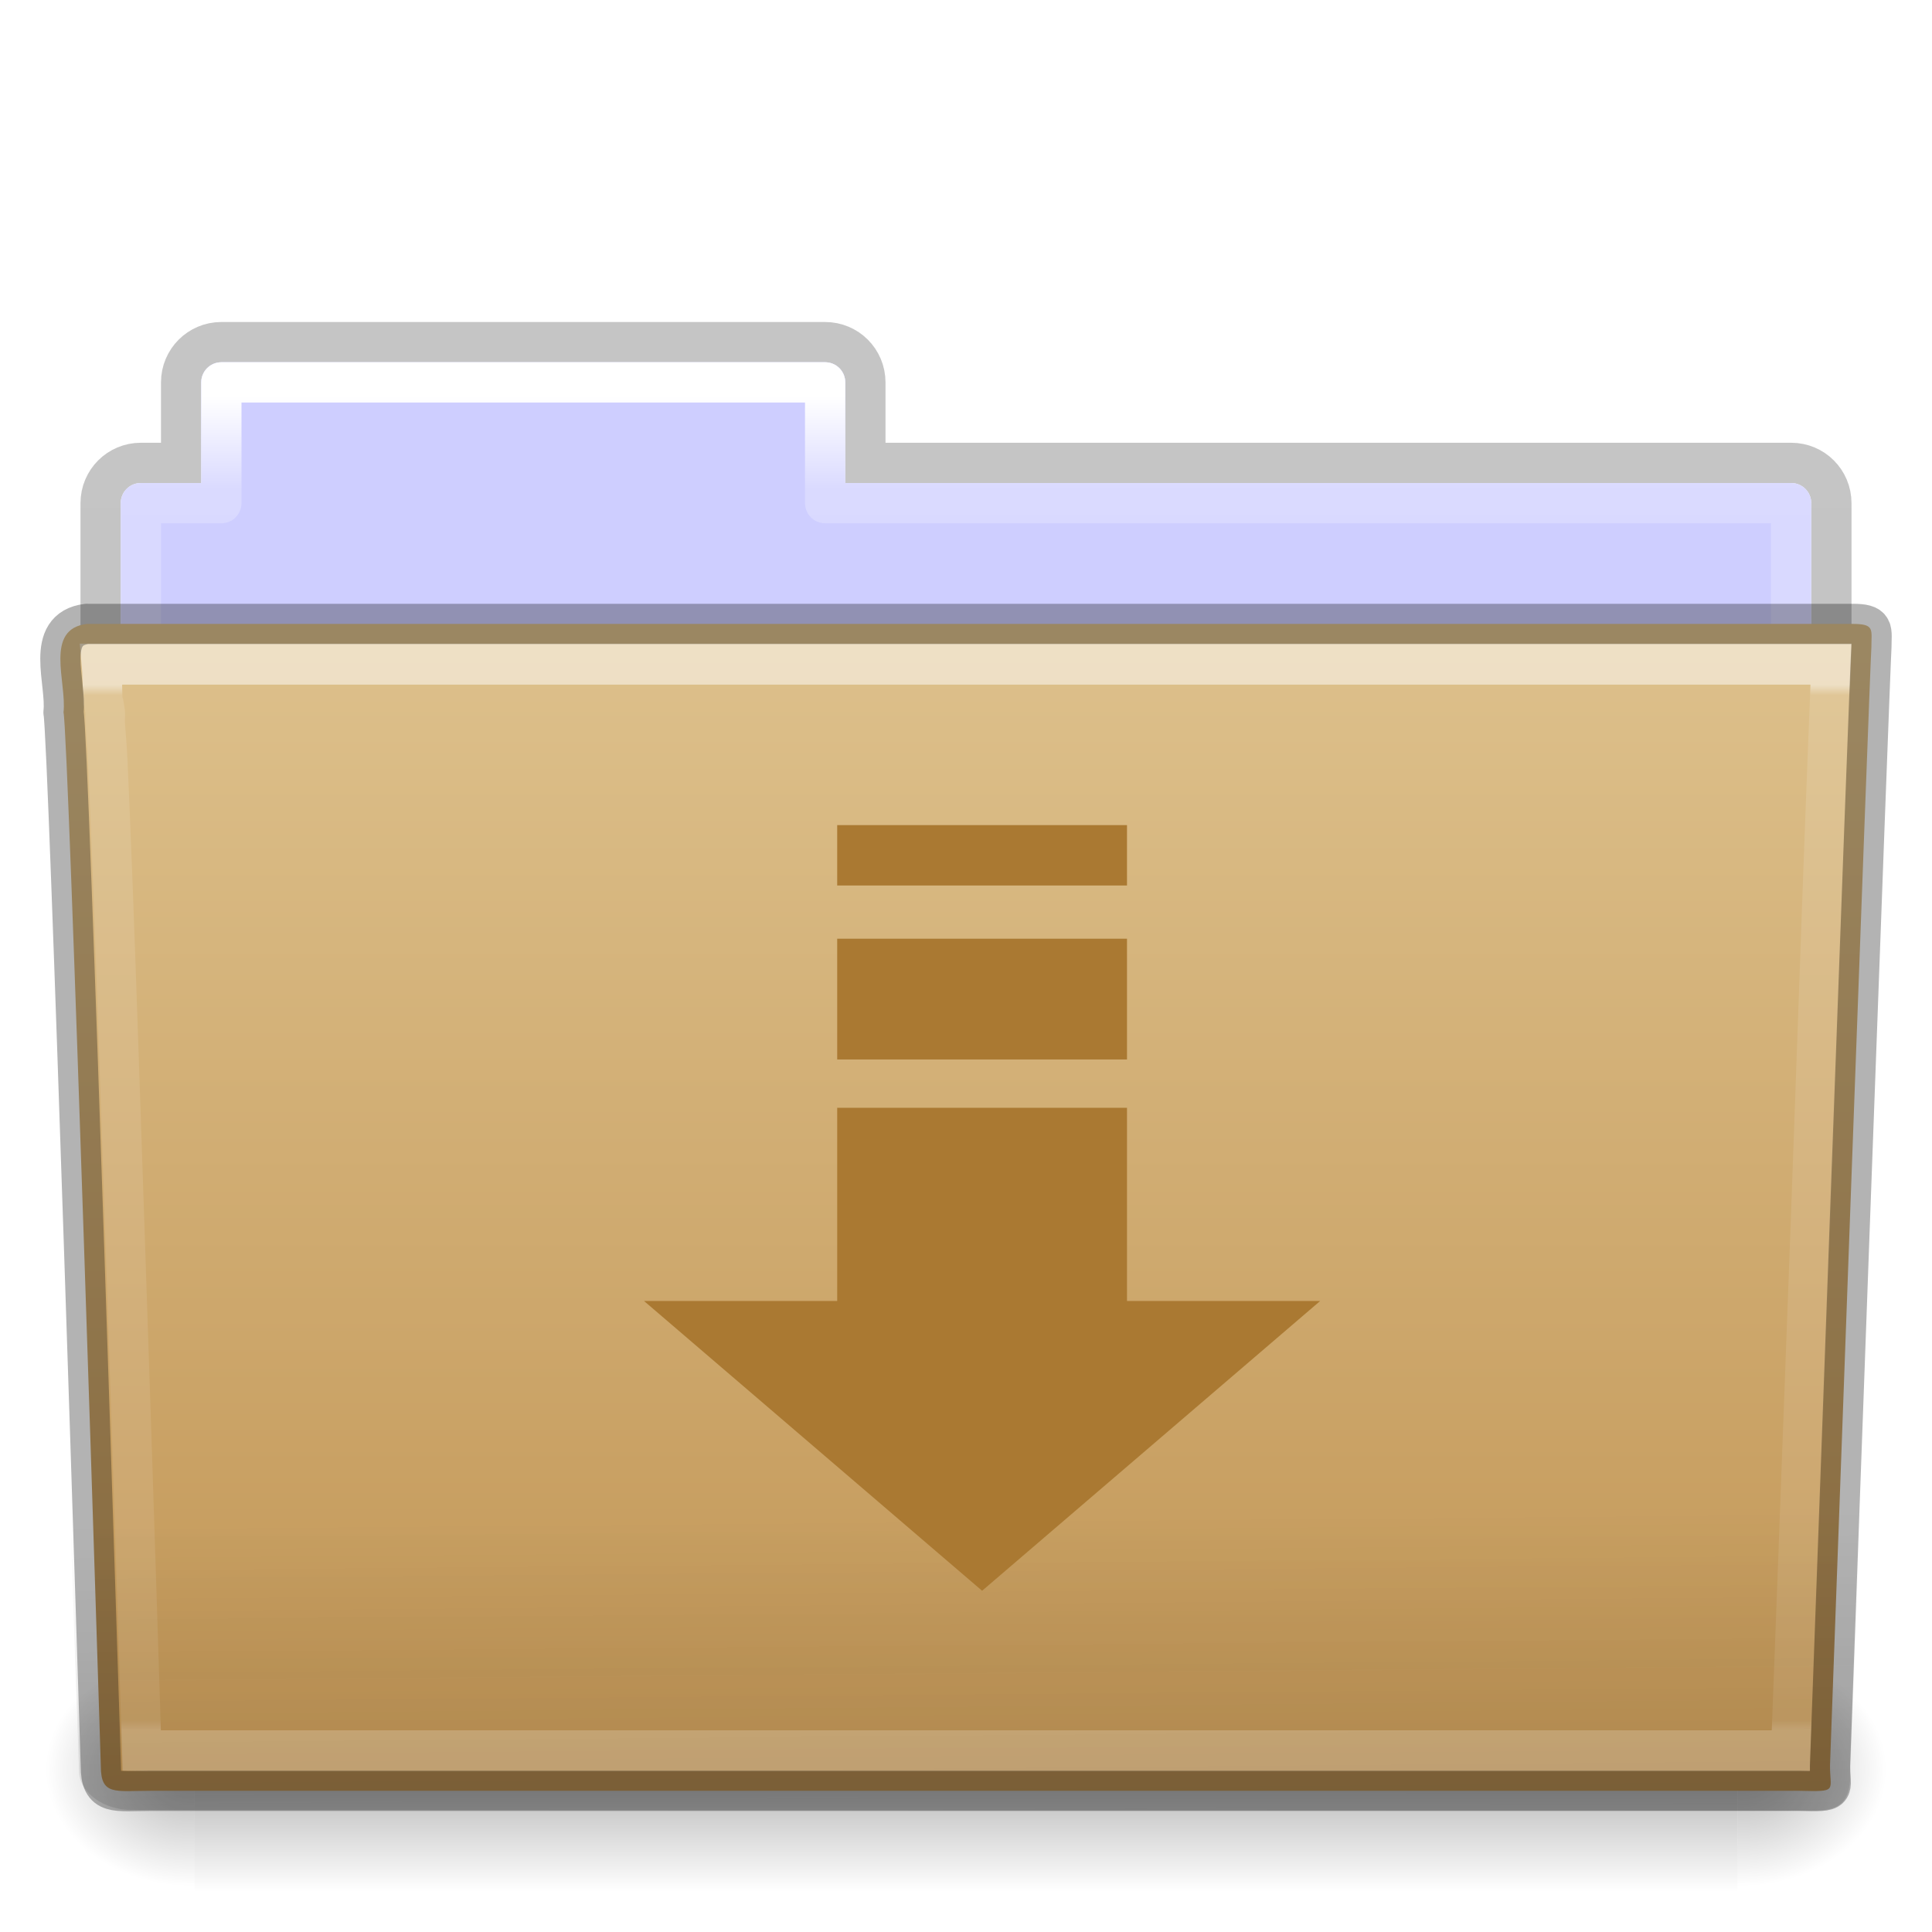
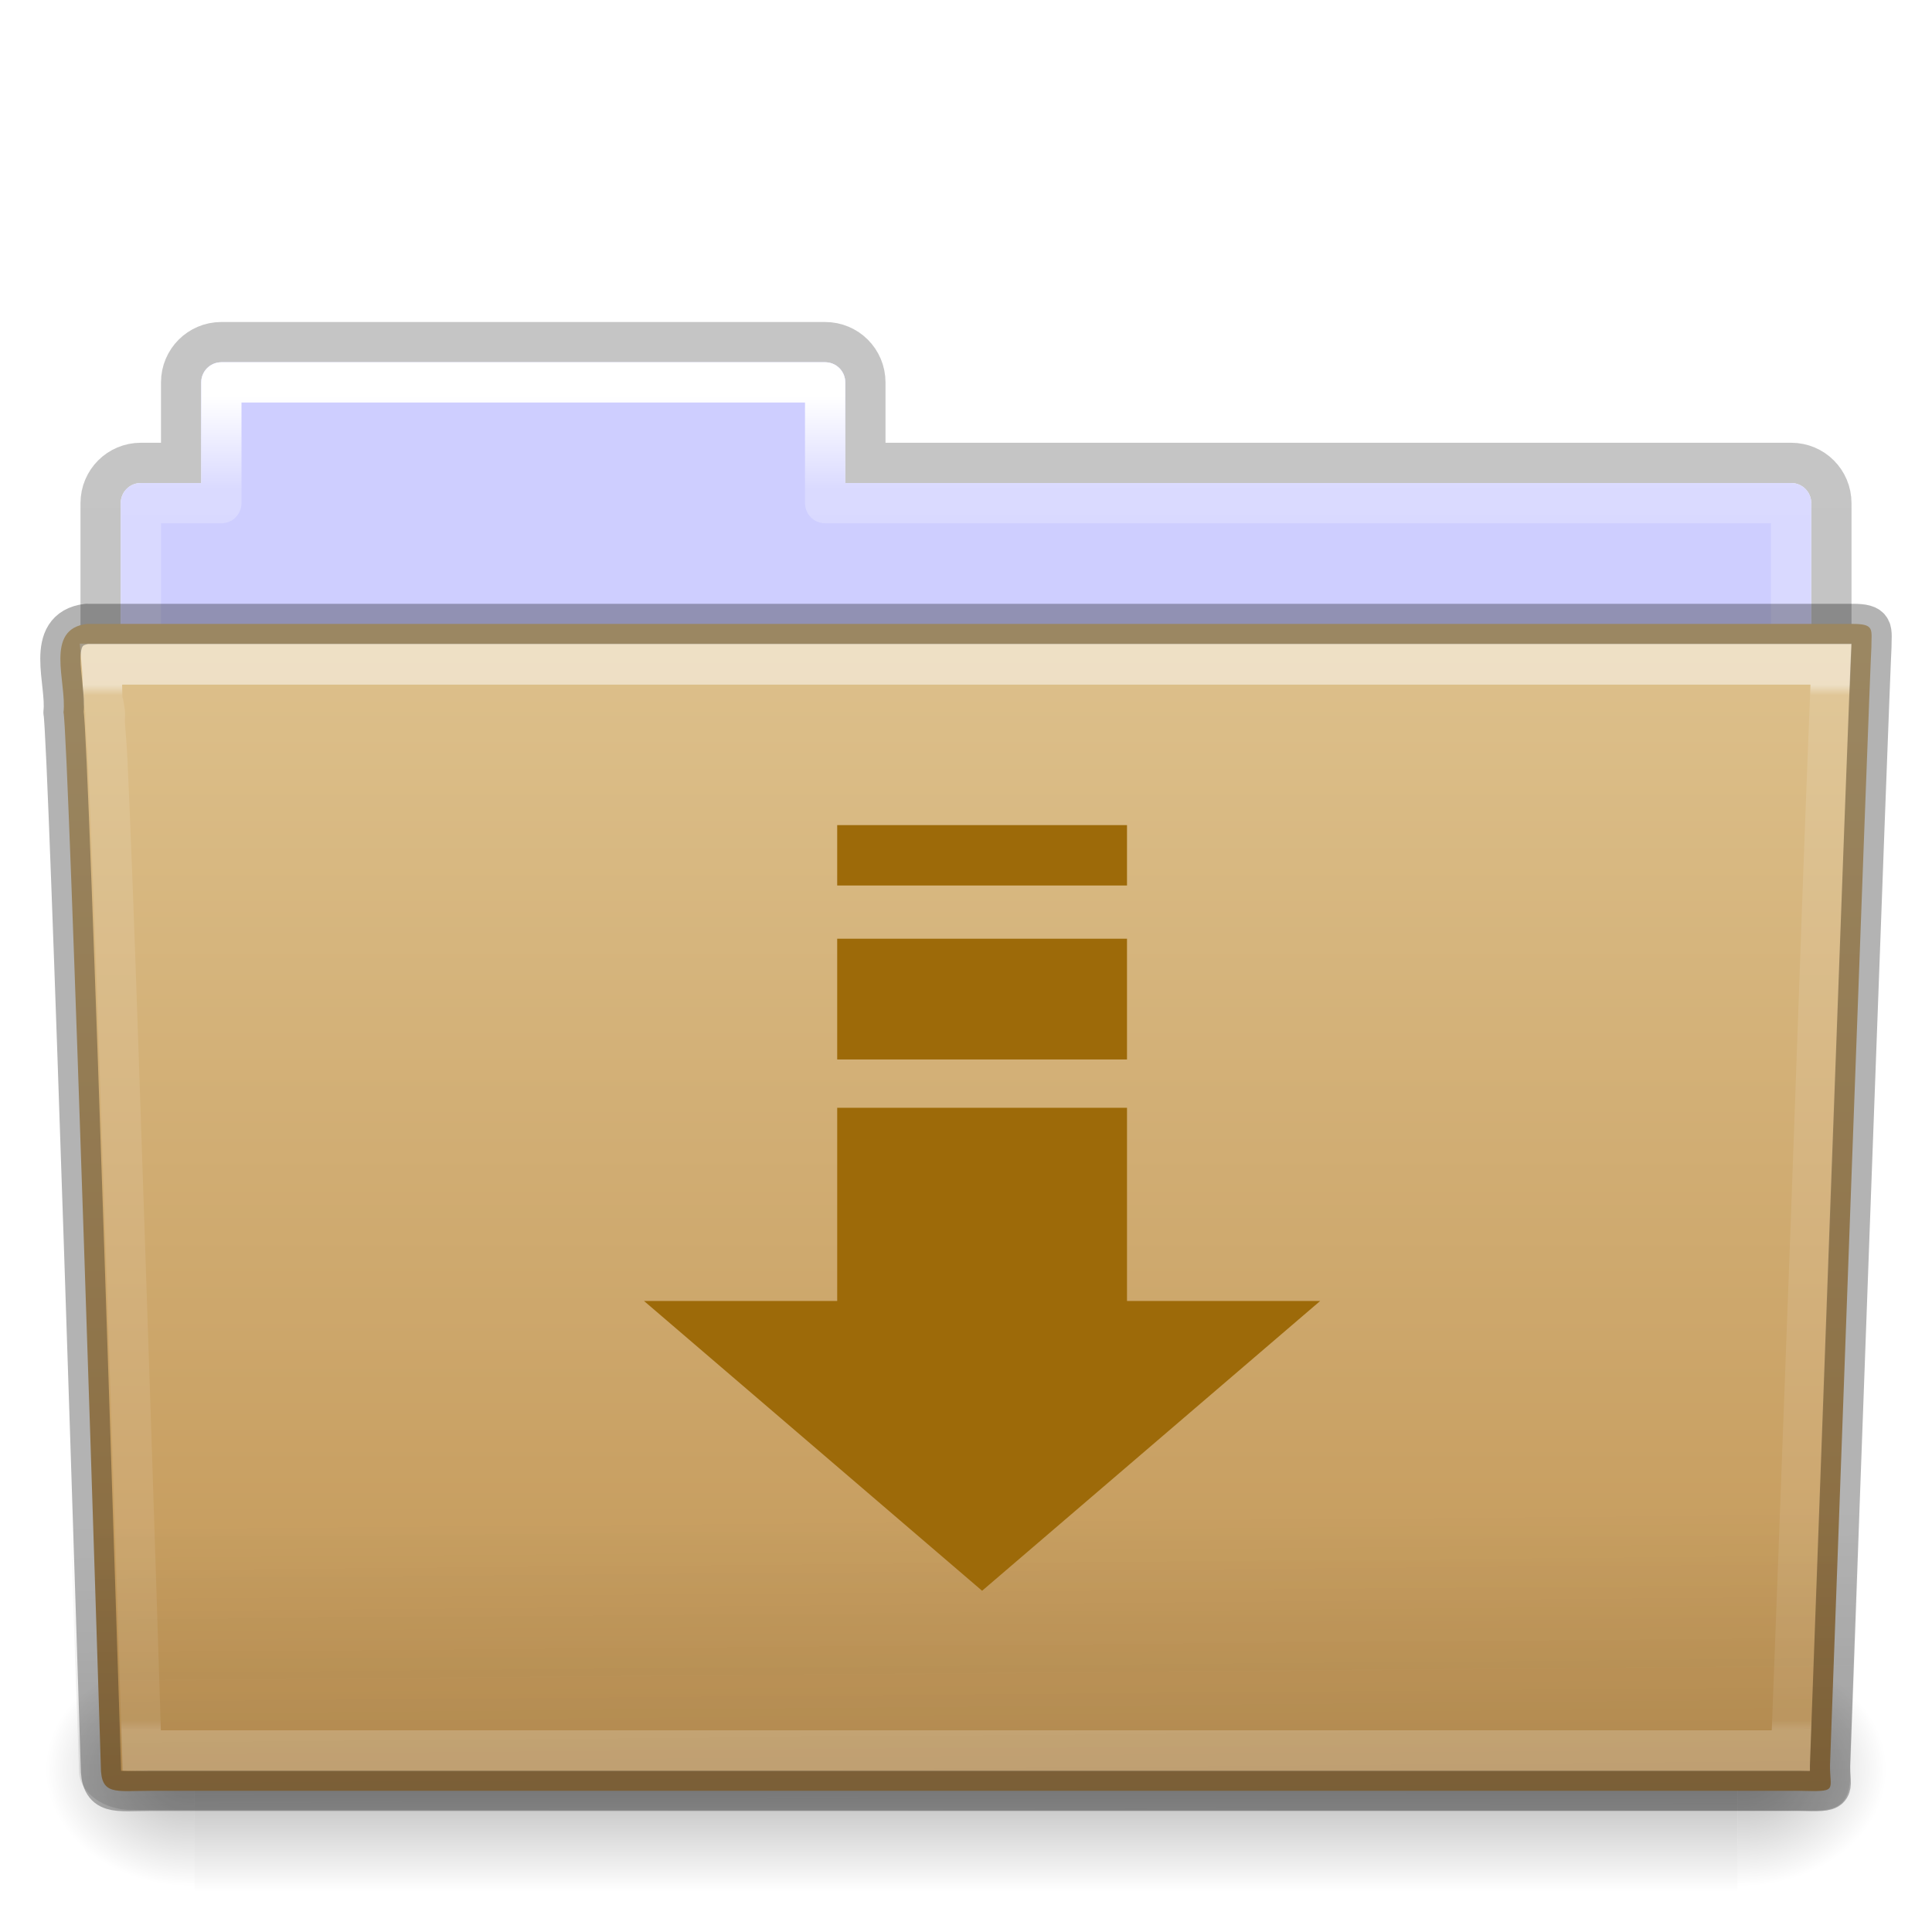
<svg xmlns="http://www.w3.org/2000/svg" xmlns:xlink="http://www.w3.org/1999/xlink" width="48px" height="48px" id="svg18157" version="1.1">
  <defs id="defs18159">
    <linearGradient xlink:href="#linearGradient3454-2-5-0-3" id="linearGradient12489" gradientUnits="userSpaceOnUse" gradientTransform="matrix(0.8918903,0,0,1.058028,3.120661,5.353602)" x1="42.471" y1="11.953" x2="42.471" y2="35.582" />
    <linearGradient id="linearGradient3454-2-5-0-3">
      <stop offset="0" style="stop-color:#ffffff;stop-opacity:1" id="stop3456-4-9-38-1" />
      <stop offset="0.01" style="stop-color:#ffffff;stop-opacity:0.235" id="stop3458-39-80-3-5" />
      <stop offset="0.99" style="stop-color:#ffffff;stop-opacity:0.157" id="stop3460-7-0-2-4" />
      <stop offset="1" style="stop-color:#ffffff;stop-opacity:0.392" id="stop3462-0-9-8-7" />
    </linearGradient>
    <linearGradient xlink:href="#linearGradient6129-963-697-142-998-580-273-44-2-2" id="linearGradient12487" gradientUnits="userSpaceOnUse" gradientTransform="matrix(1.144692,0,0,0.9977536,-3.466138,1.09884)" x1="22.935" y1="49.629" x2="22.809" y2="36.658" />
    <linearGradient id="linearGradient6129-963-697-142-998-580-273-44-2-2">
      <stop id="stop2661-01-6-2" style="stop-color:#0a0a0a;stop-opacity:0.498" offset="0" />
      <stop id="stop2663-64-5-5" style="stop-color:#0a0a0a;stop-opacity:0" offset="1" />
    </linearGradient>
    <linearGradient xlink:href="#linearGradient4632-0-6-4-7" id="linearGradient12481" gradientUnits="userSpaceOnUse" gradientTransform="matrix(1,0,0,1.035714,2.0849371e-6,-1.58909)" x1="35.793" y1="17.118" x2="35.793" y2="43.761" />
    <linearGradient id="linearGradient4632-0-6-4">
      <stop style="stop-color:#aacb7d;stop-opacity:1;" offset="0" id="stop4634-4-4-7" />
      <stop style="stop-color:#709937;stop-opacity:1;" offset="1" id="stop4636-3-1-5" />
    </linearGradient>
    <radialGradient xlink:href="#linearGradient5060-820-91-9-0" id="radialGradient12475" gradientUnits="userSpaceOnUse" gradientTransform="matrix(-0.03079083,0,0,0.02470588,23.38975,31.94164)" cx="605.714" cy="486.648" fx="605.714" fy="486.648" r="117.143" />
    <linearGradient id="linearGradient5060-820-91-9-0">
      <stop id="stop2681-778-5-1" style="stop-color:#000000;stop-opacity:1" offset="0" />
      <stop id="stop2683-2-86-2" style="stop-color:#000000;stop-opacity:0" offset="1" />
    </linearGradient>
    <radialGradient xlink:href="#linearGradient5060-179-37-4-0" id="radialGradient12471" gradientUnits="userSpaceOnUse" gradientTransform="matrix(0.03079083,0,0,0.02470588,24.61025,31.94164)" cx="605.714" cy="486.648" fx="605.714" fy="486.648" r="117.143" />
    <linearGradient id="linearGradient5060-179-37-4-0">
      <stop id="stop2675-91-9-2" style="stop-color:#000000;stop-opacity:1" offset="0" />
      <stop id="stop2677-09-0-9" style="stop-color:#000000;stop-opacity:0" offset="1" />
    </linearGradient>
    <linearGradient xlink:href="#linearGradient5048-585-73-1-5" id="linearGradient12467" gradientUnits="userSpaceOnUse" gradientTransform="matrix(0.07938856,0,0,0.02470588,-4.693288,31.94164)" x1="302.857" y1="366.648" x2="302.857" y2="609.505" />
    <linearGradient id="linearGradient5048-585-73-1-5">
      <stop id="stop2667-99-4-6" style="stop-color:#000000;stop-opacity:0" offset="0" />
      <stop id="stop2669-5-9-4" style="stop-color:#000000;stop-opacity:1" offset="0.5" />
      <stop id="stop2671-56-4-2" style="stop-color:#000000;stop-opacity:0" offset="1" />
    </linearGradient>
    <linearGradient xlink:href="#linearGradient4507-0-4-7" id="linearGradient12463" gradientUnits="userSpaceOnUse" gradientTransform="matrix(0.8918903,0,0,1.058028,3.120662,5.3536)" x1="21.37" y1="4.248" x2="21.37" y2="34.143" />
    <linearGradient id="linearGradient4507-0-4-7">
      <stop id="stop4509-35-6-1" style="stop-color:#ffffff;stop-opacity:1" offset="0" />
      <stop id="stop4511-46-3-8" style="stop-color:#ffffff;stop-opacity:0.235" offset="0.074" />
      <stop id="stop4513-15-5-9" style="stop-color:#ffffff;stop-opacity:0.157" offset="0.99" />
      <stop id="stop4515-1-1-8" style="stop-color:#ffffff;stop-opacity:0.392" offset="1" />
    </linearGradient>
    <linearGradient id="linearGradient4646-7-4-3">
      <stop offset="0" style="stop-color:#f9f9f9;stop-opacity:1" id="stop4648-8-0-3" />
      <stop offset="1" style="stop-color:#d8d8d8;stop-opacity:1" id="stop4650-1-7-3" />
    </linearGradient>
    <linearGradient id="linearGradient3104-8-8-97-4-6-11-5-5">
      <stop offset="0" style="stop-color:#000000;stop-opacity:0.322" id="stop3106-5-4-3-5-0-2-1-0" />
      <stop offset="1" style="stop-color:#000000;stop-opacity:0.278" id="stop3108-4-3-7-8-2-0-7-9" />
    </linearGradient>
    <linearGradient y2="3.634" x2="-51.786" y1="53.514" x1="-51.786" gradientTransform="matrix(0.8074983,0,0,0.833744,106.8767,-0.06984031)" gradientUnits="userSpaceOnUse" id="linearGradient18155" xlink:href="#linearGradient3104-8-8-97-4-6-11-5-5" />
    <linearGradient gradientUnits="userSpaceOnUse" y2="44.377" x2="22.559" y1="16.466" x1="22.559" id="linearGradient3840" xlink:href="#linearGradient7012-661-145-733-759-865-745" />
    <radialGradient r="21" fy="5.017" fx="3" cy="5.017" cx="3" gradientTransform="matrix(-1.274898e-8,1.714292,-2.159331,-1.4599595e-8,12.80936,2.857001)" gradientUnits="userSpaceOnUse" id="radialGradient3070" xlink:href="#linearGradient3484" />
    <linearGradient y2="16.19" x2="62.989" y1="13.183" x1="62.989" gradientTransform="translate(-50.9409,0)" gradientUnits="userSpaceOnUse" id="linearGradient3068" xlink:href="#linearGradient6404" />
    <linearGradient y2="15.944" x2="65.34" y1="45.114" x1="82.453" gradientTransform="translate(-53.76539,-0.1141929)" gradientUnits="userSpaceOnUse" id="linearGradient3061" xlink:href="#linearGradient3390" />
    <linearGradient y2="36.658" x2="22.809" y1="49.629" x1="22.935" gradientTransform="matrix(1.144692,0,0,0.9977536,-3.466141,1.098842)" gradientUnits="userSpaceOnUse" id="linearGradient3056" xlink:href="#linearGradient6129-963-697-142-998-580-273" />
    <radialGradient r="20.98" fy="8.302" fx="7.265" cy="8.302" cx="7.265" gradientTransform="matrix(0,1.207974,-1.627164,0,26.37175,8.266469)" gradientUnits="userSpaceOnUse" id="radialGradient3053" xlink:href="#linearGradient6087-437-184-795-110-662-495" />
    <linearGradient y2="33.955" x2="15.215" y1="22.292" x1="11.566" gradientUnits="userSpaceOnUse" id="linearGradient3050" xlink:href="#linearGradient8265-821-176-38-919-66-249" />
    <linearGradient gradientUnits="userSpaceOnUse" xlink:href="#linearGradient8265-821-176-38-919-66-249" id="linearGradient3466" y2="33.955" x2="15.215" y1="22.292" x1="11.566" />
    <linearGradient id="linearGradient8265-821-176-38-919-66-249">
      <stop offset="0" style="stop-color:#ffffff;stop-opacity:0.2" id="stop2687" />
      <stop offset="1" style="stop-color:#ffffff;stop-opacity:0" id="stop2689" />
    </linearGradient>
    <radialGradient gradientTransform="matrix(0,1.207974,-1.627164,0,26.37175,8.266469)" gradientUnits="userSpaceOnUse" xlink:href="#linearGradient6087-437-184-795-110-662-495" id="radialGradient2442-940-759" fy="8.302" fx="7.265" r="20.98" cy="8.302" cx="7.265" />
    <linearGradient id="linearGradient6087-437-184-795-110-662-495">
      <stop offset="0" style="stop-color:#ffffff;stop-opacity:0.4" id="stop2693" />
      <stop offset="1" style="stop-color:#ffffff;stop-opacity:0" id="stop2695" />
    </linearGradient>
    <linearGradient gradientTransform="matrix(1.144692,0,0,0.9977536,-3.466141,1.098842)" gradientUnits="userSpaceOnUse" xlink:href="#linearGradient6129-963-697-142-998-580-273" id="linearGradient6462-657-405" y2="36.658" x2="22.809" y1="49.629" x1="22.935" />
    <linearGradient id="linearGradient6129-963-697-142-998-580-273">
      <stop offset="0" style="stop-color:#0a0a0a;stop-opacity:0.498" id="stop2661" />
      <stop offset="1" style="stop-color:#0a0a0a;stop-opacity:0" id="stop2663" />
    </linearGradient>
    <radialGradient gradientTransform="matrix(1.564693,-9.5143002e-8,6.1772287e-8,1.015888,-86.21257,8.146117)" gradientUnits="userSpaceOnUse" xlink:href="#linearGradient7012-661-145-733-759-865-745" id="radialGradient3404" fy="14.113" fx="63.969" r="23.097" cy="14.113" cx="63.969" />
    <linearGradient id="linearGradient7012-661-145-733-759-865-745">
      <stop offset="0" style="stop-color:#aacb7d;stop-opacity:1" id="stop2699" />
      <stop offset="1" style="stop-color:#709937;stop-opacity:1" id="stop2701" />
    </linearGradient>
    <linearGradient gradientTransform="translate(-53.76539,-0.1141929)" gradientUnits="userSpaceOnUse" xlink:href="#linearGradient3390" id="linearGradient3412" y2="15.944" x2="65.34" y1="45.114" x1="82.453" />
    <linearGradient id="linearGradient3390">
      <stop offset="0" style="stop-color:#51751e;stop-opacity:1" id="stop3392" />
      <stop offset="1" style="stop-color:#51751e;stop-opacity:1" id="stop3394" />
    </linearGradient>
    <linearGradient gradientTransform="matrix(0.08284024,0,0,0.03705882,-5.940829,25.41246)" gradientUnits="userSpaceOnUse" xlink:href="#linearGradient5048-585" id="linearGradient7596-975" y2="609.505" x2="302.857" y1="366.648" x1="302.857" />
    <linearGradient id="linearGradient5048-585">
      <stop offset="0" style="stop-color:#000000;stop-opacity:0" id="stop2667" />
      <stop offset="0.5" style="stop-color:#000000;stop-opacity:1" id="stop2669" />
      <stop offset="1" style="stop-color:#000000;stop-opacity:0" id="stop2671" />
    </linearGradient>
    <radialGradient gradientTransform="matrix(0.03212956,0,0,0.03705882,24.63678,25.41246)" gradientUnits="userSpaceOnUse" xlink:href="#linearGradient5060-179" id="radialGradient7598-526" fy="486.648" fx="605.714" r="117.143" cy="486.648" cx="605.714" />
    <linearGradient id="linearGradient5060-179">
      <stop offset="0" style="stop-color:#000000;stop-opacity:1" id="stop2675" />
      <stop offset="1" style="stop-color:#000000;stop-opacity:0" id="stop2677" />
    </linearGradient>
    <radialGradient gradientTransform="matrix(-0.03212956,0,0,0.03705882,23.36322,25.41246)" gradientUnits="userSpaceOnUse" xlink:href="#linearGradient5060-820" id="radialGradient7600-312" fy="486.648" fx="605.714" r="117.143" cy="486.648" cx="605.714" />
    <linearGradient id="linearGradient5060-820">
      <stop offset="0" style="stop-color:#000000;stop-opacity:1" id="stop2681" />
      <stop offset="1" style="stop-color:#000000;stop-opacity:0" id="stop2683" />
    </linearGradient>
    <linearGradient gradientTransform="translate(-50.9409,0)" gradientUnits="userSpaceOnUse" xlink:href="#linearGradient6404" id="linearGradient3482" y2="16.19" x2="62.989" y1="13.183" x1="62.989" />
    <linearGradient id="linearGradient6404">
      <stop offset="0" style="stop-color:#f9f9f9;stop-opacity:1" id="stop6406" />
      <stop offset="1" style="stop-color:#c9c9c9;stop-opacity:1" id="stop6408" />
    </linearGradient>
    <radialGradient gradientTransform="matrix(-1.274898e-8,1.714292,-2.159331,-1.4599595e-8,12.80936,2.857001)" gradientUnits="userSpaceOnUse" xlink:href="#linearGradient3484" id="radialGradient3470" fy="5.017" fx="3" r="21" cy="5.017" cx="3" />
    <linearGradient id="linearGradient3484">
      <stop offset="0" style="stop-color:#bdbdbd;stop-opacity:1" id="stop3486" />
      <stop offset="1" style="stop-color:#d0d0d0;stop-opacity:1" id="stop3488" />
    </linearGradient>
    <linearGradient gradientTransform="matrix(0.2014014,0,0,0.2014015,18.1103,20.3117)" gradientUnits="userSpaceOnUse" xlink:href="#linearGradient5128" id="linearGradient2606" y2="20.895" x2="84.639" y1="105.105" x1="86.133" />
    <linearGradient id="linearGradient5128">
      <stop offset="0" style="stop-color:#ffffff;stop-opacity:1" id="stop5130" />
      <stop offset="1" style="stop-color:#959595;stop-opacity:1" id="stop5132" />
    </linearGradient>
    <linearGradient gradientUnits="userSpaceOnUse" xlink:href="#linearGradient3309" id="linearGradient3413" y2="47.012" x2="32.036" y1="19" x1="32.036" />
    <linearGradient gradientUnits="userSpaceOnUse" id="linearGradient3309" y2="122.899" x2="63.999" y1="3.1" x1="63.999">
      <stop offset="0" style="stop-color:#f6f6f6;stop-opacity:1" id="stop3311" />
      <stop offset="1" style="stop-color:#d2d2d2;stop-opacity:1" id="stop3313" />
    </linearGradient>
    <linearGradient gradientUnits="userSpaceOnUse" xlink:href="#linearGradient3397" id="linearGradient3415" y2="47.045" x2="25.923" y1="19" x1="25.923" />
    <linearGradient id="linearGradient3397">
      <stop offset="0" style="stop-color:#a0a0a0;stop-opacity:1" id="stop3399" />
      <stop offset="1" style="stop-color:#787878;stop-opacity:1" id="stop3401" />
    </linearGradient>
    <linearGradient xlink:href="#linearGradient6129-963-697-142-998-580-273-44-2-2" id="linearGradient5887" gradientUnits="userSpaceOnUse" gradientTransform="matrix(2.204126,0,0,1.953124,44.81525,2.968136)" x1="22.935" y1="49.629" x2="22.935" y2="36.599" />
    <linearGradient xlink:href="#linearGradient4632-0-6-4-7" id="linearGradient5883" gradientUnits="userSpaceOnUse" gradientTransform="matrix(0.7258065,0,0,0.7451619,116.8134,18.32545)" x1="-91" y1="44" x2="-91" y2="119.06" />
    <linearGradient id="linearGradient4632-0-6-4-7">
      <stop style="stop-color:#ddc08b;stop-opacity:1;" offset="0" id="stop4634-4-4-7-5" />
      <stop style="stop-color:#c29656;stop-opacity:1;" offset="1" id="stop4636-3-1-5-3" />
    </linearGradient>
  </defs>
  <g id="layer1">
    <path style="opacity:0.8;color:#000000;fill:none;stroke:url(#linearGradient18155);stroke-width:1;stroke-linecap:butt;stroke-linejoin:miter;stroke-miterlimit:4;stroke-opacity:1;stroke-dasharray:none;stroke-dashoffset:0;marker:none;visibility:visible;display:inline;overflow:visible;enable-background:accumulate" d="m 5.5,8.5 c -0.554,0 -1,0.446 -1,1 l 0,2 -1,0 c -0.554,0 -1,0.446 -1,1 l 0,6 c 0,0.554 0.446,1 1,1 l 41,0 c 0.554,0 1,-0.446 1,-1 l 0,-6 c 0,-0.554 -0.446,-1 -1,-1 l -23,0 0,-2 c 0,-0.554 -0.446,-1 -1,-1 l -15,0 z" id="rect4251-0-0-61" />
    <path style="color:#000000;fill:#ceceff;fill-opacity:1;fill-rule:nonzero;stroke:none;stroke-width:1;marker:none;visibility:visible;display:inline;overflow:visible;enable-background:accumulate" d="m 5.5,9 c -0.277,0 -0.5,0.223 -0.5,0.5 l 0,2.5 -1.5,0 c -0.277,0 -0.5,0.223 -0.5,0.5 l 0,6 c 0,0.277 0.223,0.5 0.5,0.5 l 41,0 c 0.277,0 0.5,-0.223 0.5,-0.5 l 0,-6 c 0,-0.277 -0.223,-0.5 -0.5,-0.5 l -23.5,0 0,-2.5 c 0,-0.277 -0.223,-0.5 -0.5,-0.5 l -15,0 z" id="rect4251-3-2" />
    <path style="color:#000000;fill:none;stroke:url(#linearGradient12463);stroke-width:1;stroke-linecap:round;stroke-linejoin:round;stroke-miterlimit:4;stroke-opacity:1;stroke-dasharray:none;stroke-dashoffset:0;marker:none;visibility:visible;display:inline;overflow:visible;enable-background:accumulate" d="m 5.5,9.5 0,3 -2,0 0,7 41,0 0,-7 -24,0 0,-3 -15,0 z" id="rect4251-9-21-7" />
    <rect style="opacity:0.3;fill:url(#linearGradient12467);fill-opacity:1;fill-rule:nonzero;stroke:none;stroke-width:1;marker:none;visibility:visible;display:inline;overflow:visible" id="rect4173-8-8" y="41" x="4.833" height="6" width="38.333" />
    <path style="opacity:0.3;fill:url(#radialGradient12471);fill-opacity:1;fill-rule:nonzero;stroke:none;stroke-width:1;marker:none;visibility:visible;display:inline;overflow:visible" id="path5058-9-0" d="m 43.167,41 c 0,0 0,6 0,6 1.586,0.011 3.833,-1.344 3.833,-3 0,-1.656 -1.769,-2.999 -3.833,-2.999 z" />
    <path style="opacity:0.3;fill:url(#radialGradient12475);fill-opacity:1;fill-rule:nonzero;stroke:none;stroke-width:1;marker:none;visibility:visible;display:inline;overflow:visible" id="path5018-6-6" d="m 4.833,41 c 0,0 0,6 0,6 -1.586,0.011 -3.833,-1.344 -3.833,-3 0,-1.656 1.769,-2.999 3.833,-2.999 z" />
    <path style="fill:url(#linearGradient12481);fill-opacity:1.0;stroke:none" id="path3388-7-1" d="m 2.163,15.5 c -1.072,0.128 -0.5,1.454 -0.585,2.2 0.124,0.482 0.927,26.176 0.927,26.176 0,0.741 0.352,0.616 1.243,0.616 13.189,0 27.773,0 40.961,0 0.96,0.023 0.757,0.012 0.757,-0.627 0,0 0.993,-27.354 1.028,-27.781 0,-0.449 0.09,-0.583 -0.473,-0.583 -14.084,0 -29.775,0 -43.859,0 z" />
    <path style="opacity:0.4;fill:url(#linearGradient12487);fill-opacity:1;stroke:none" id="path6127-1-4" d="m 2.058,16.065 43.896,4e-4 c 0.634,0 1.045,0.445 1.045,0.997 l -1.032,26.96 c 0.015,0.699 -0.209,0.977 -0.946,0.962 l -41.781,-0.018 c -0.634,0 -1.274,-0.413 -1.274,-0.966 L 1.013,17.063 c 0,-0.553 0.411,-0.998 1.045,-0.998 z" />
    <path style="opacity:0.5;color:#000000;fill:none;stroke:url(#linearGradient12489);stroke-width:0.981;stroke-linecap:round;stroke-linejoin:miter;stroke-miterlimit:4;stroke-opacity:1;stroke-dasharray:none;stroke-dashoffset:0;marker:none;visibility:visible;display:inline;overflow:visible;enable-background:accumulate" id="path4587-3-5" d="m 2.5,17.5 c 0.017,0.176 0.022,0.518 0.031,0.875 0.023,0.086 0.026,0.059 0.031,0.094 0.011,0.067 0.027,0.138 0.031,0.188 0.006,0.075 -0.007,0.173 0,0.281 0.013,0.216 0.045,0.511 0.062,0.875 0.034,0.728 0.078,1.709 0.125,2.906 0.094,2.395 0.203,5.556 0.312,8.688 C 3.306,37.482 3.488,43.144 3.5,43.5 c 0.123,0.004 0.071,0 0.25,0 l 40.719,0 c 0.012,-0.329 0.253,-6.427 0.5,-12.906 0.127,-3.326 0.245,-6.685 0.344,-9.219 0.049,-1.267 0.094,-2.332 0.125,-3.094 0.013,-0.329 0.022,-0.573 0.031,-0.781 L 2.5,17.5 z" transform="matrix(1,0,0,1.038398,0.02211208,-1.67196)" />
    <path style="opacity:0.3;fill:none;stroke:#000000;stroke-width:1;stroke-linecap:round;stroke-linejoin:round;stroke-miterlimit:4;stroke-opacity:1;stroke-dashoffset:0" id="path3388-7-1-7" d="m 2.163,15.5 c -1.072,0.128 -0.5,1.454 -0.585,2.2 0.124,0.482 0.927,26.176 0.927,26.176 0,0.741 0.352,0.616 1.243,0.616 13.189,0 27.773,0 40.961,0 0.96,0.023 0.757,0.012 0.757,-0.627 0,0 0.993,-27.354 1.028,-27.781 0,-0.449 0.09,-0.583 -0.473,-0.583 -14.084,0 -29.775,0 -43.859,0 z" />
-     <g transform="matrix(1.2,0,0,1.2,14.8,20.32224)" id="g848" style="fill:#aa7932;fill-opacity:1">
-       <path style="color:#bebebe;display:inline;overflow:visible;visibility:visible;fill:#aa7932;fill-opacity:1;fill-rule:nonzero;stroke:none;stroke-width:1.25;marker:none;enable-background:accumulate" id="rect3005-36" d="m 5,6 v 4 H 1 l 7,6 7,-6 H 11 V 6 Z" />
-       <path style="color:#bebebe;display:inline;overflow:visible;visibility:visible;fill:#aa7932;fill-opacity:1;fill-rule:nonzero;stroke:none;stroke-width:0.884;marker:none;enable-background:accumulate" id="rect3005-3" d="M 5,2.5 V 5 h 6 V 2.5 Z" />
-       <path style="color:#bebebe;display:inline;overflow:visible;visibility:visible;fill:#aa7932;fill-opacity:1;fill-rule:nonzero;stroke:none;stroke-width:0.625;marker:none;enable-background:accumulate" id="rect3005-3-6" d="M 5,0.148 V 1.398 h 6 V 0.148 Z" />
+     <g transform="matrix(1.2,0,0,1.2,14.8,20.32224)" id="g848" style="fill:#9d6a09;fill-opacity:1">
+       <path style="color:#bebebe;display:inline;overflow:visible;visibility:visible;fill:#9d6a09;fill-opacity:1;fill-rule:nonzero;stroke:none;stroke-width:1.25;marker:none;enable-background:accumulate" id="rect3005-36" d="m 5,6 v 4 H 1 l 7,6 7,-6 H 11 V 6 Z" />
+       <path style="color:#bebebe;display:inline;overflow:visible;visibility:visible;fill:#9d6a09;fill-opacity:1;fill-rule:nonzero;stroke:none;stroke-width:0.884;marker:none;enable-background:accumulate" id="rect3005-3" d="M 5,2.5 V 5 h 6 V 2.5 Z" />
+       <path style="color:#bebebe;display:inline;overflow:visible;visibility:visible;fill:#9d6a09;fill-opacity:1;fill-rule:nonzero;stroke:none;stroke-width:0.625;marker:none;enable-background:accumulate" id="rect3005-3-6" d="M 5,0.148 V 1.398 h 6 V 0.148 Z" />
    </g>
  </g>
</svg>
